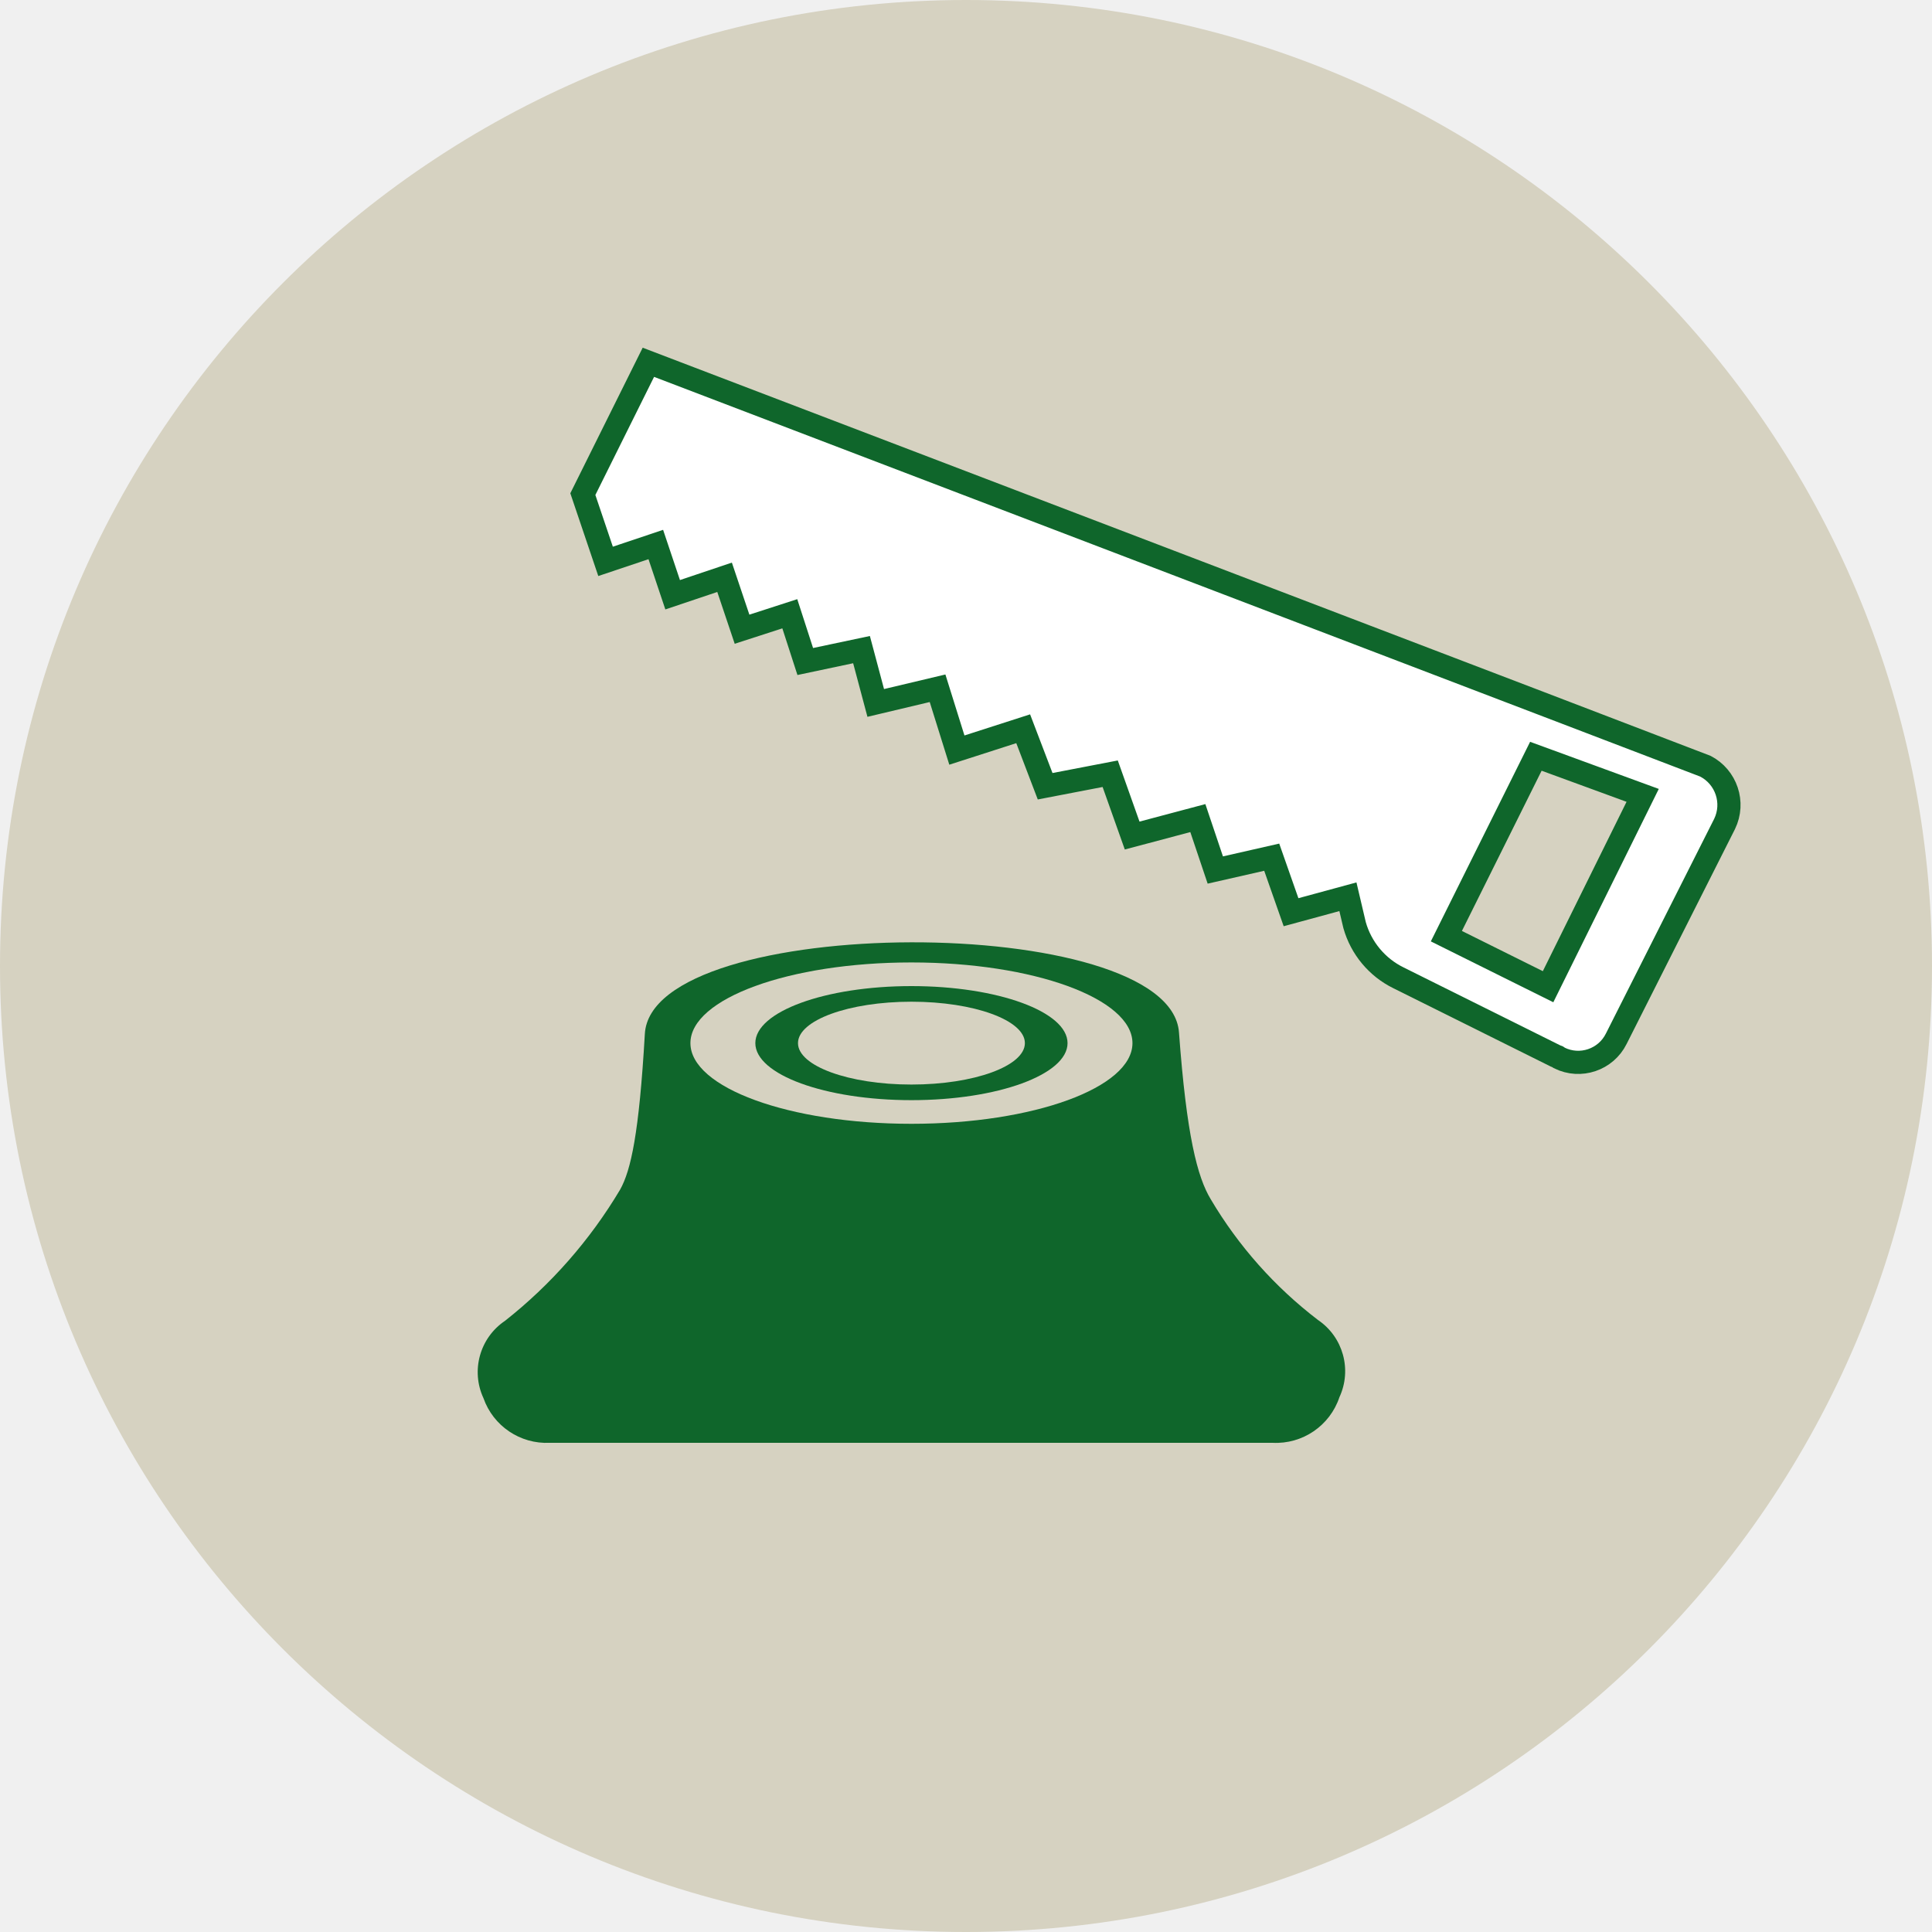
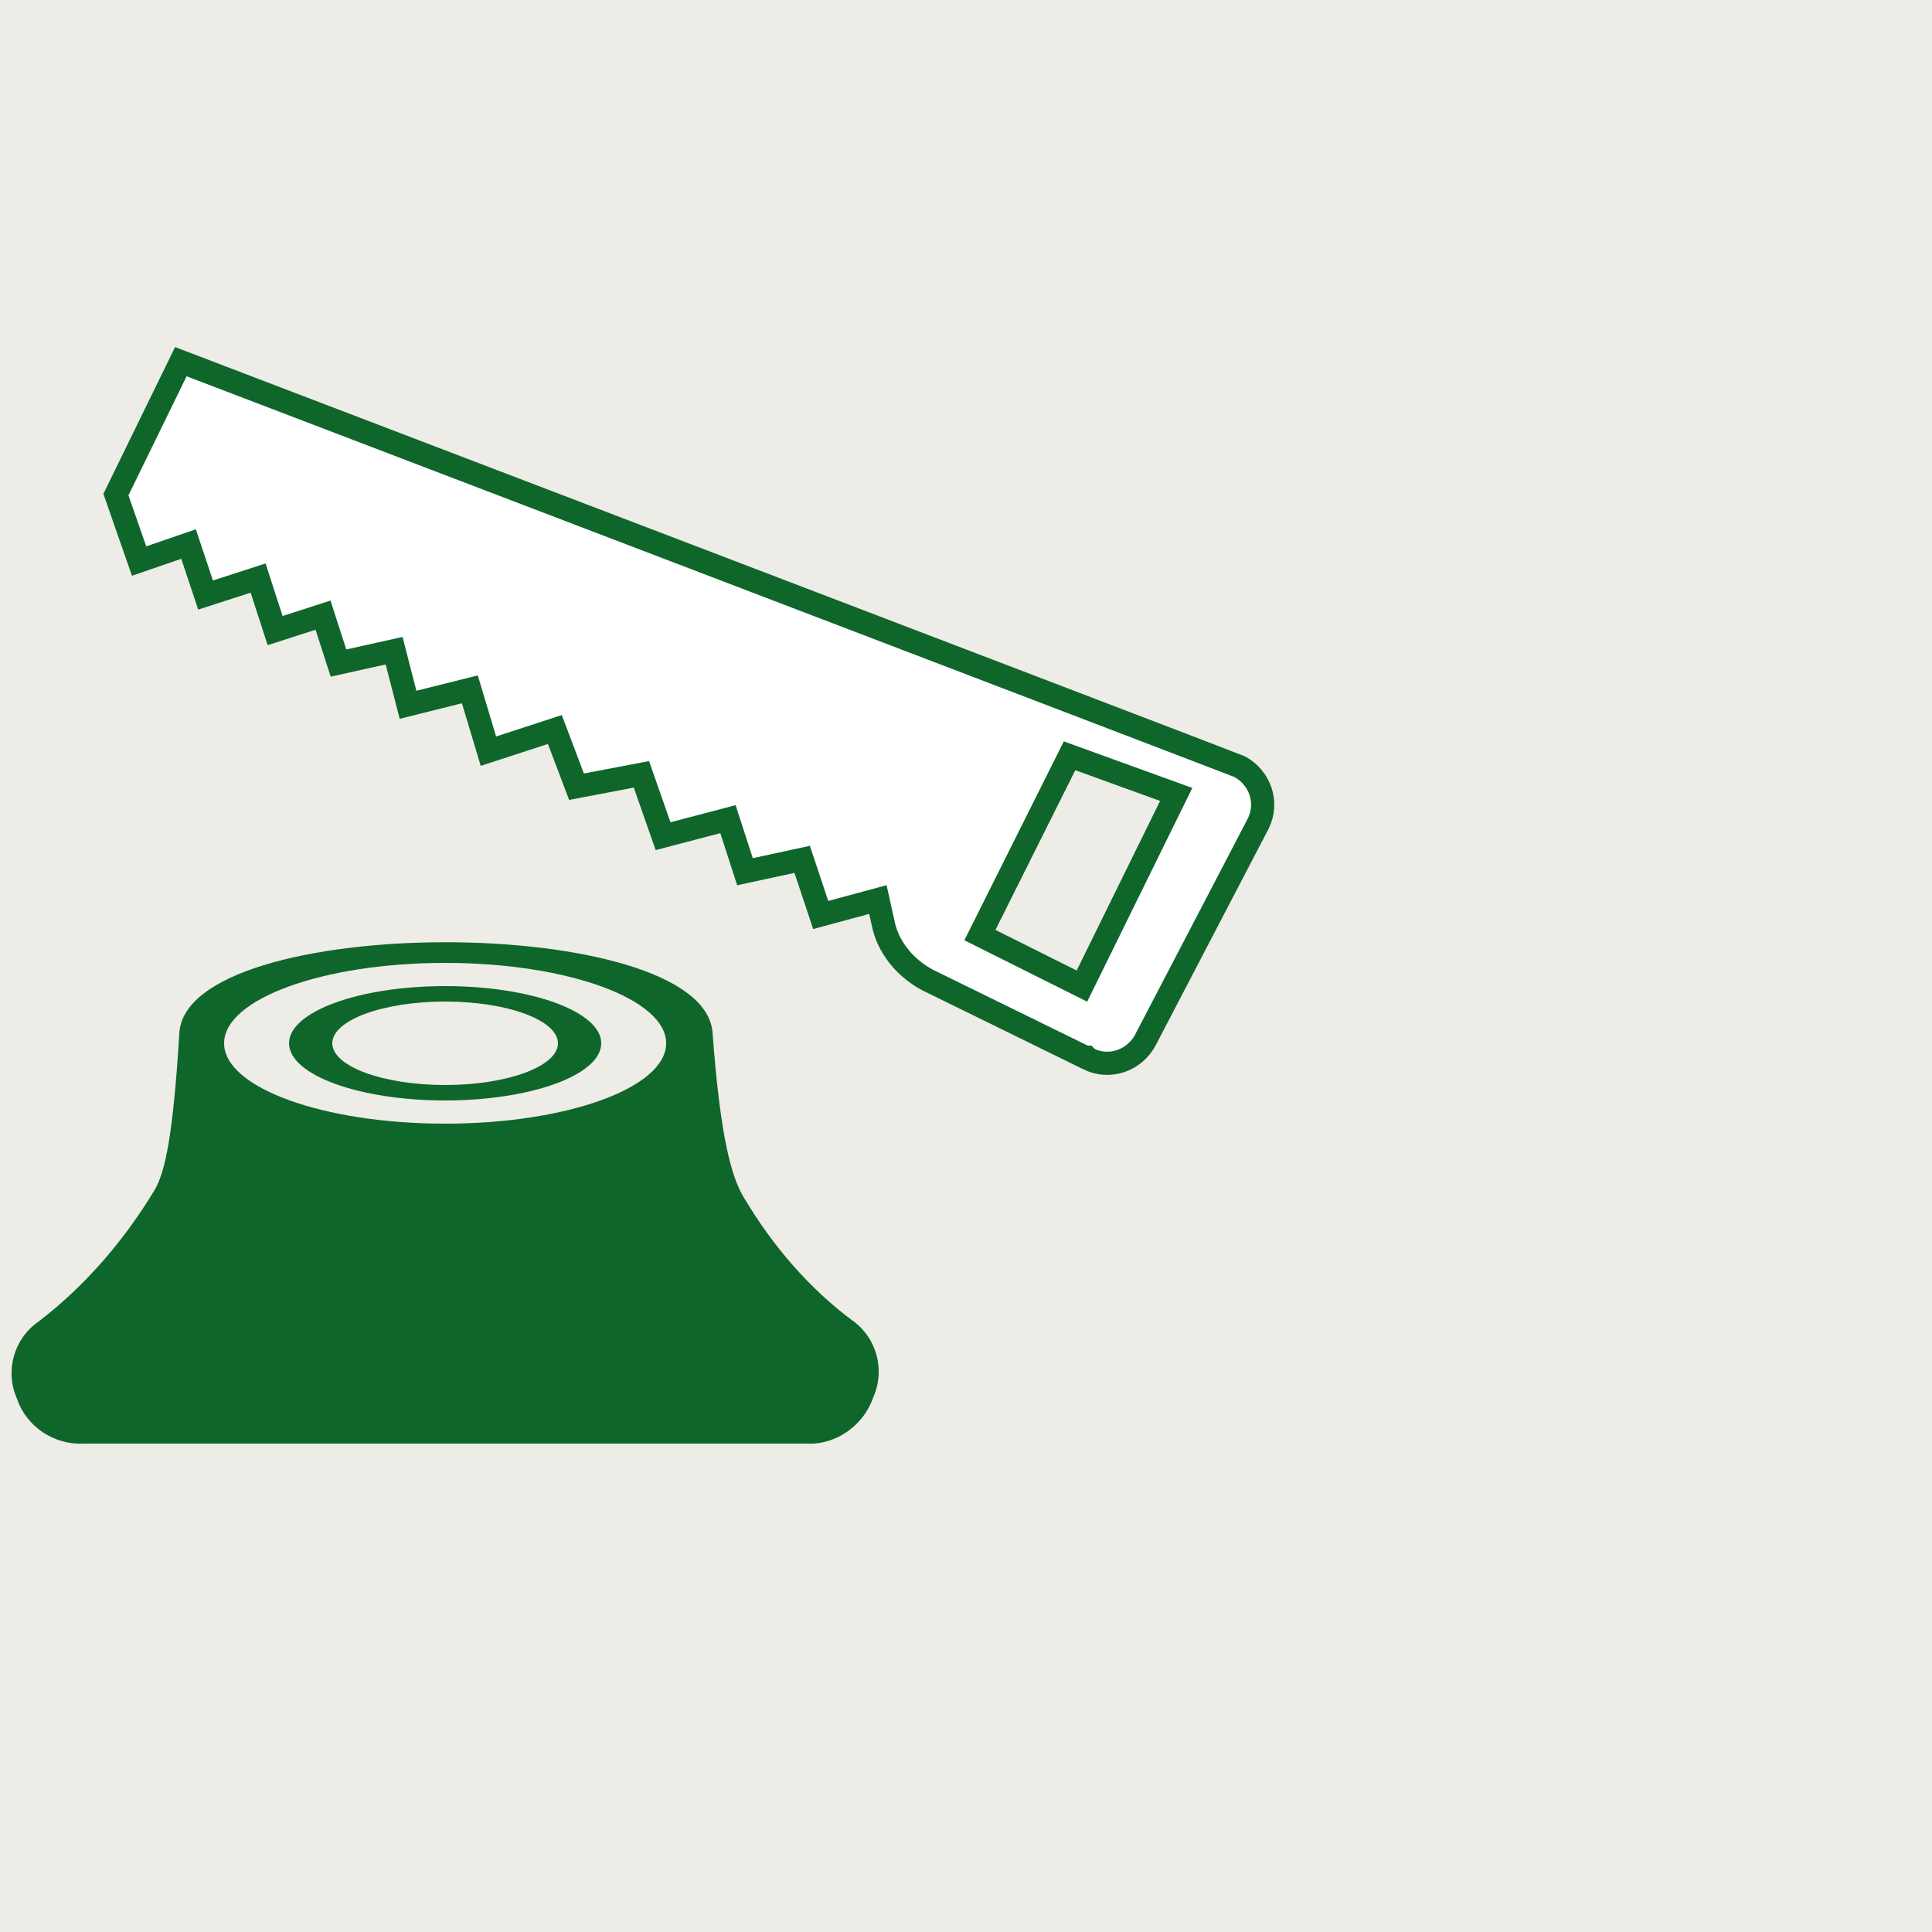
- <svg xmlns="http://www.w3.org/2000/svg" id="Layer_1" data-name="Layer 1" viewBox="0 0 125 125">
-   <defs>
-     <style>.cls-1{fill:#d6d2c1;}.cls-2{fill:#0f662b;}.cls-3{fill:#fff;stroke:#0f662b;stroke-miterlimit:10;stroke-width:1.5px;}</style>
-   </defs>
-   <circle class="cls-1" cx="62.5" cy="62.5" r="62.5" />
-   <path class="cls-2" d="M675,542.34c.49,6.67,1.19,9.37,2.06,10.8a27.37,27.37,0,0,0,6.93,7.8,4,4,0,0,1,1.39,5,4.33,4.33,0,0,1-4.33,2.95H634.29A4.33,4.33,0,0,1,630,566a4,4,0,0,1,1.39-5,31,31,0,0,0,7.45-8.49c.7-1.25,1.23-3.64,1.6-10.06C640.84,534.58,674.44,534.51,675,542.34Z" transform="translate(-598.72 -475.54)" />
-   <ellipse class="cls-1" cx="58.97" cy="67.49" rx="14.3" ry="5.22" />
-   <ellipse class="cls-2" cx="58.97" cy="67.49" rx="10.1" ry="3.69" />
-   <ellipse class="cls-1" cx="58.97" cy="67.49" rx="7.34" ry="2.68" />
-   <path class="cls-3" d="M710.3,528.85a2.82,2.82,0,0,0-1.25-3.74c-.12-.06-68.38-26.13-68.38-26.13l-4.24,8.53,1.47,4.35,3.25-1.09,1.09,3.25,3.36-1.13,1.13,3.36,3.09-1,1,3.09,3.64-.77.92,3.45,4-.95,1.25,4,4.29-1.38,1.42,3.72,4.21-.81,1.42,4,4.25-1.13,1.13,3.36L681,531l1.25,3.56,3.68-1,.43,1.83a5.45,5.45,0,0,0,2.85,3.42l10.15,5.05.13.05.12.08a2.75,2.75,0,0,0,3.68-1.24Zm-11.42,10.53-6.58-3.27,5.79-11.64L705,527Z" transform="translate(-598.72 -475.54)" />
+ <svg xmlns="http://www.w3.org/2000/svg" version="1.1" id="Layer_1" x="0px" y="0px" viewBox="0 0 125 125" style="enable-background:new 0 0 125 125;" xml:space="preserve">
+   <style type="text/css">
+ 	.st0{fill:#EEECE6;}
+ 	.st1{fill:#0F662B;}
+ 	.st2{fill:#FFFFFF;stroke:#0F662B;stroke-width:1.5;stroke-miterlimit:10;}
+ </style>
+   <rect x="-3.2" y="-1.3" class="st0" width="131.1" height="126.5" />
+   <g>
+     <path class="st1" d="M46.1,66.8c0.5,6.7,1.2,9.4,2.1,10.8c1.8,3,4.1,5.7,6.9,7.8c1.6,1.1,2.2,3.2,1.4,5c-0.6,1.8-2.4,3.1-4.3,3H5.4   c-1.9,0.1-3.7-1.1-4.3-2.9c-0.8-1.8-0.2-3.9,1.4-5c3-2.3,5.5-5.2,7.5-8.5c0.7-1.2,1.2-3.6,1.6-10.1C11.9,59,45.5,59,46.1,66.8z" />
+     <ellipse class="st0" cx="28.8" cy="67.5" rx="14.3" ry="5.2" />
+     <ellipse class="st1" cx="28.8" cy="67.5" rx="10.1" ry="3.7" />
+     <ellipse class="st0" cx="28.8" cy="67.5" rx="7.3" ry="2.7" />
+     <path class="st2" d="M81.4,53.3c0.7-1.4,0.1-3-1.2-3.7C80,49.5,11.7,23.4,11.7,23.4L7.5,32L9,36.3l3.2-1.1l1.1,3.3l3.4-1.1l1.1,3.4   l3.1-1l1,3.1l3.6-0.8l0.9,3.5l4-1l1.2,4l4.3-1.4l1.4,3.7l4.2-0.8l1.4,4l4.2-1.1l1.1,3.4l3.7-0.8l1.2,3.6l3.7-1l0.4,1.8   c0.4,1.5,1.5,2.7,2.8,3.4l10.2,5l0.1,0l0.1,0.1c1.4,0.7,3,0.1,3.7-1.2L81.4,53.3z M70,63.8l-6.6-3.3l5.8-11.6l6.9,2.5L70,63.8z" />
+   </g>
</svg>
